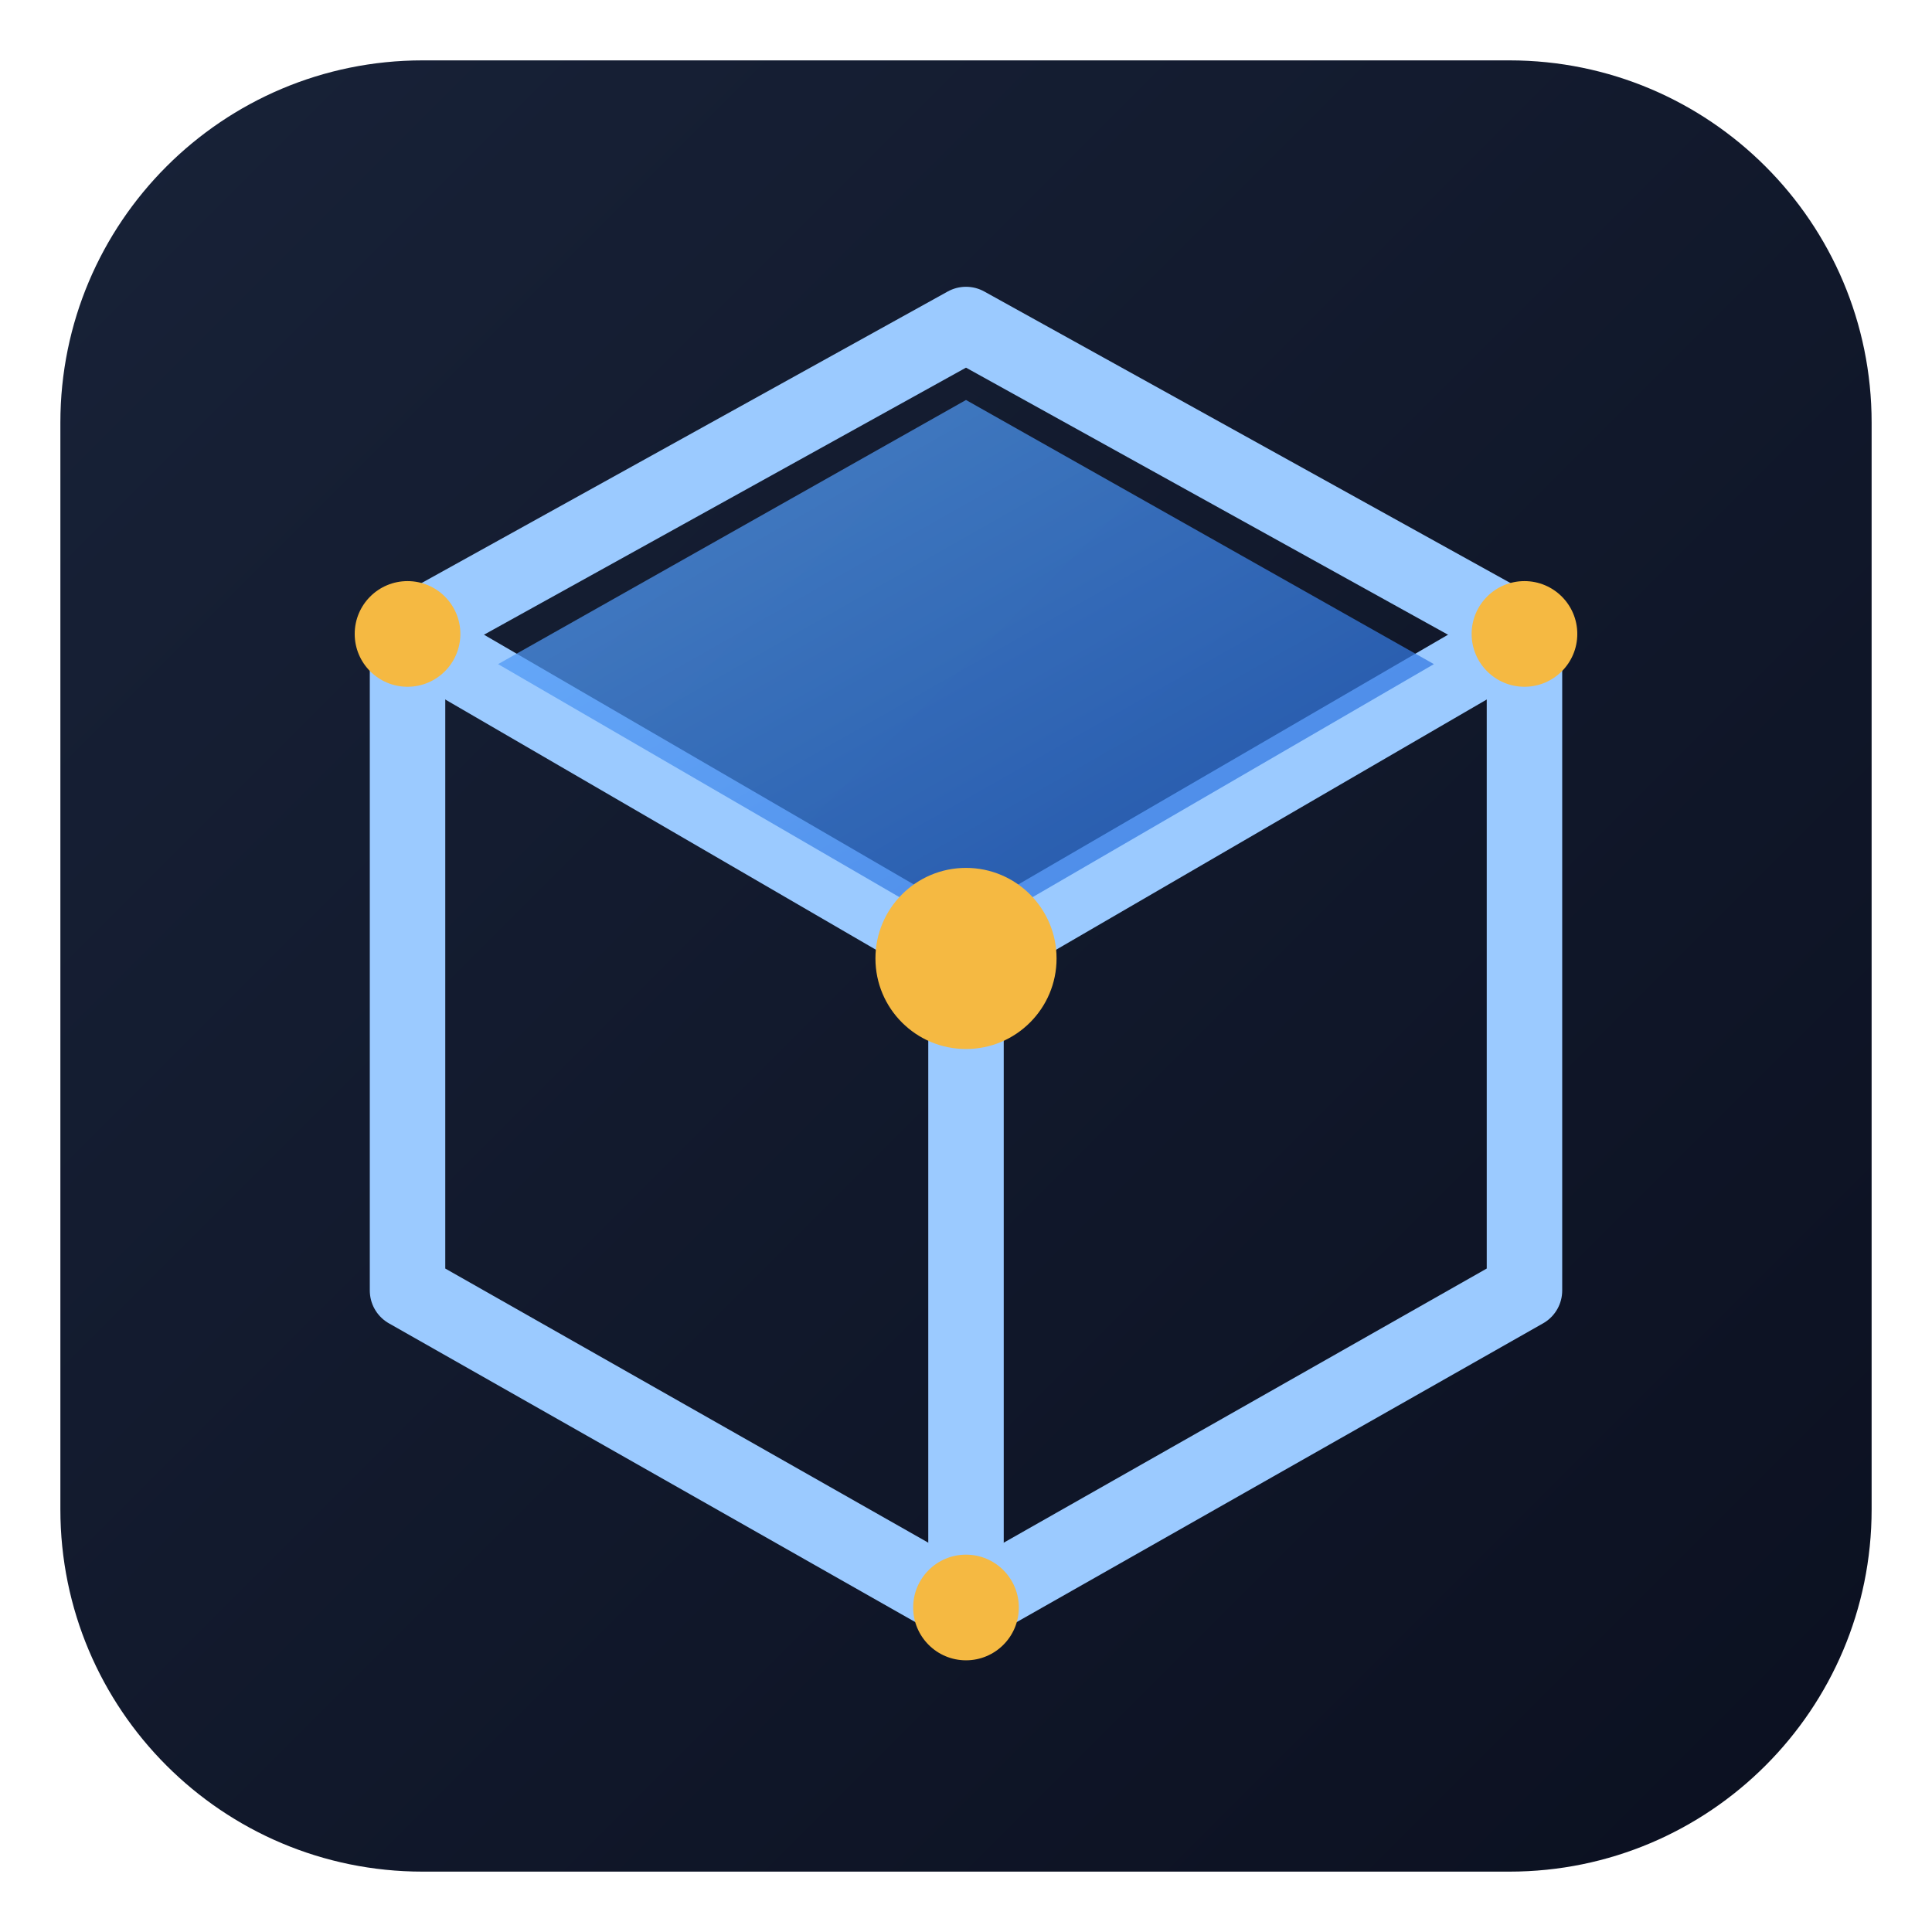
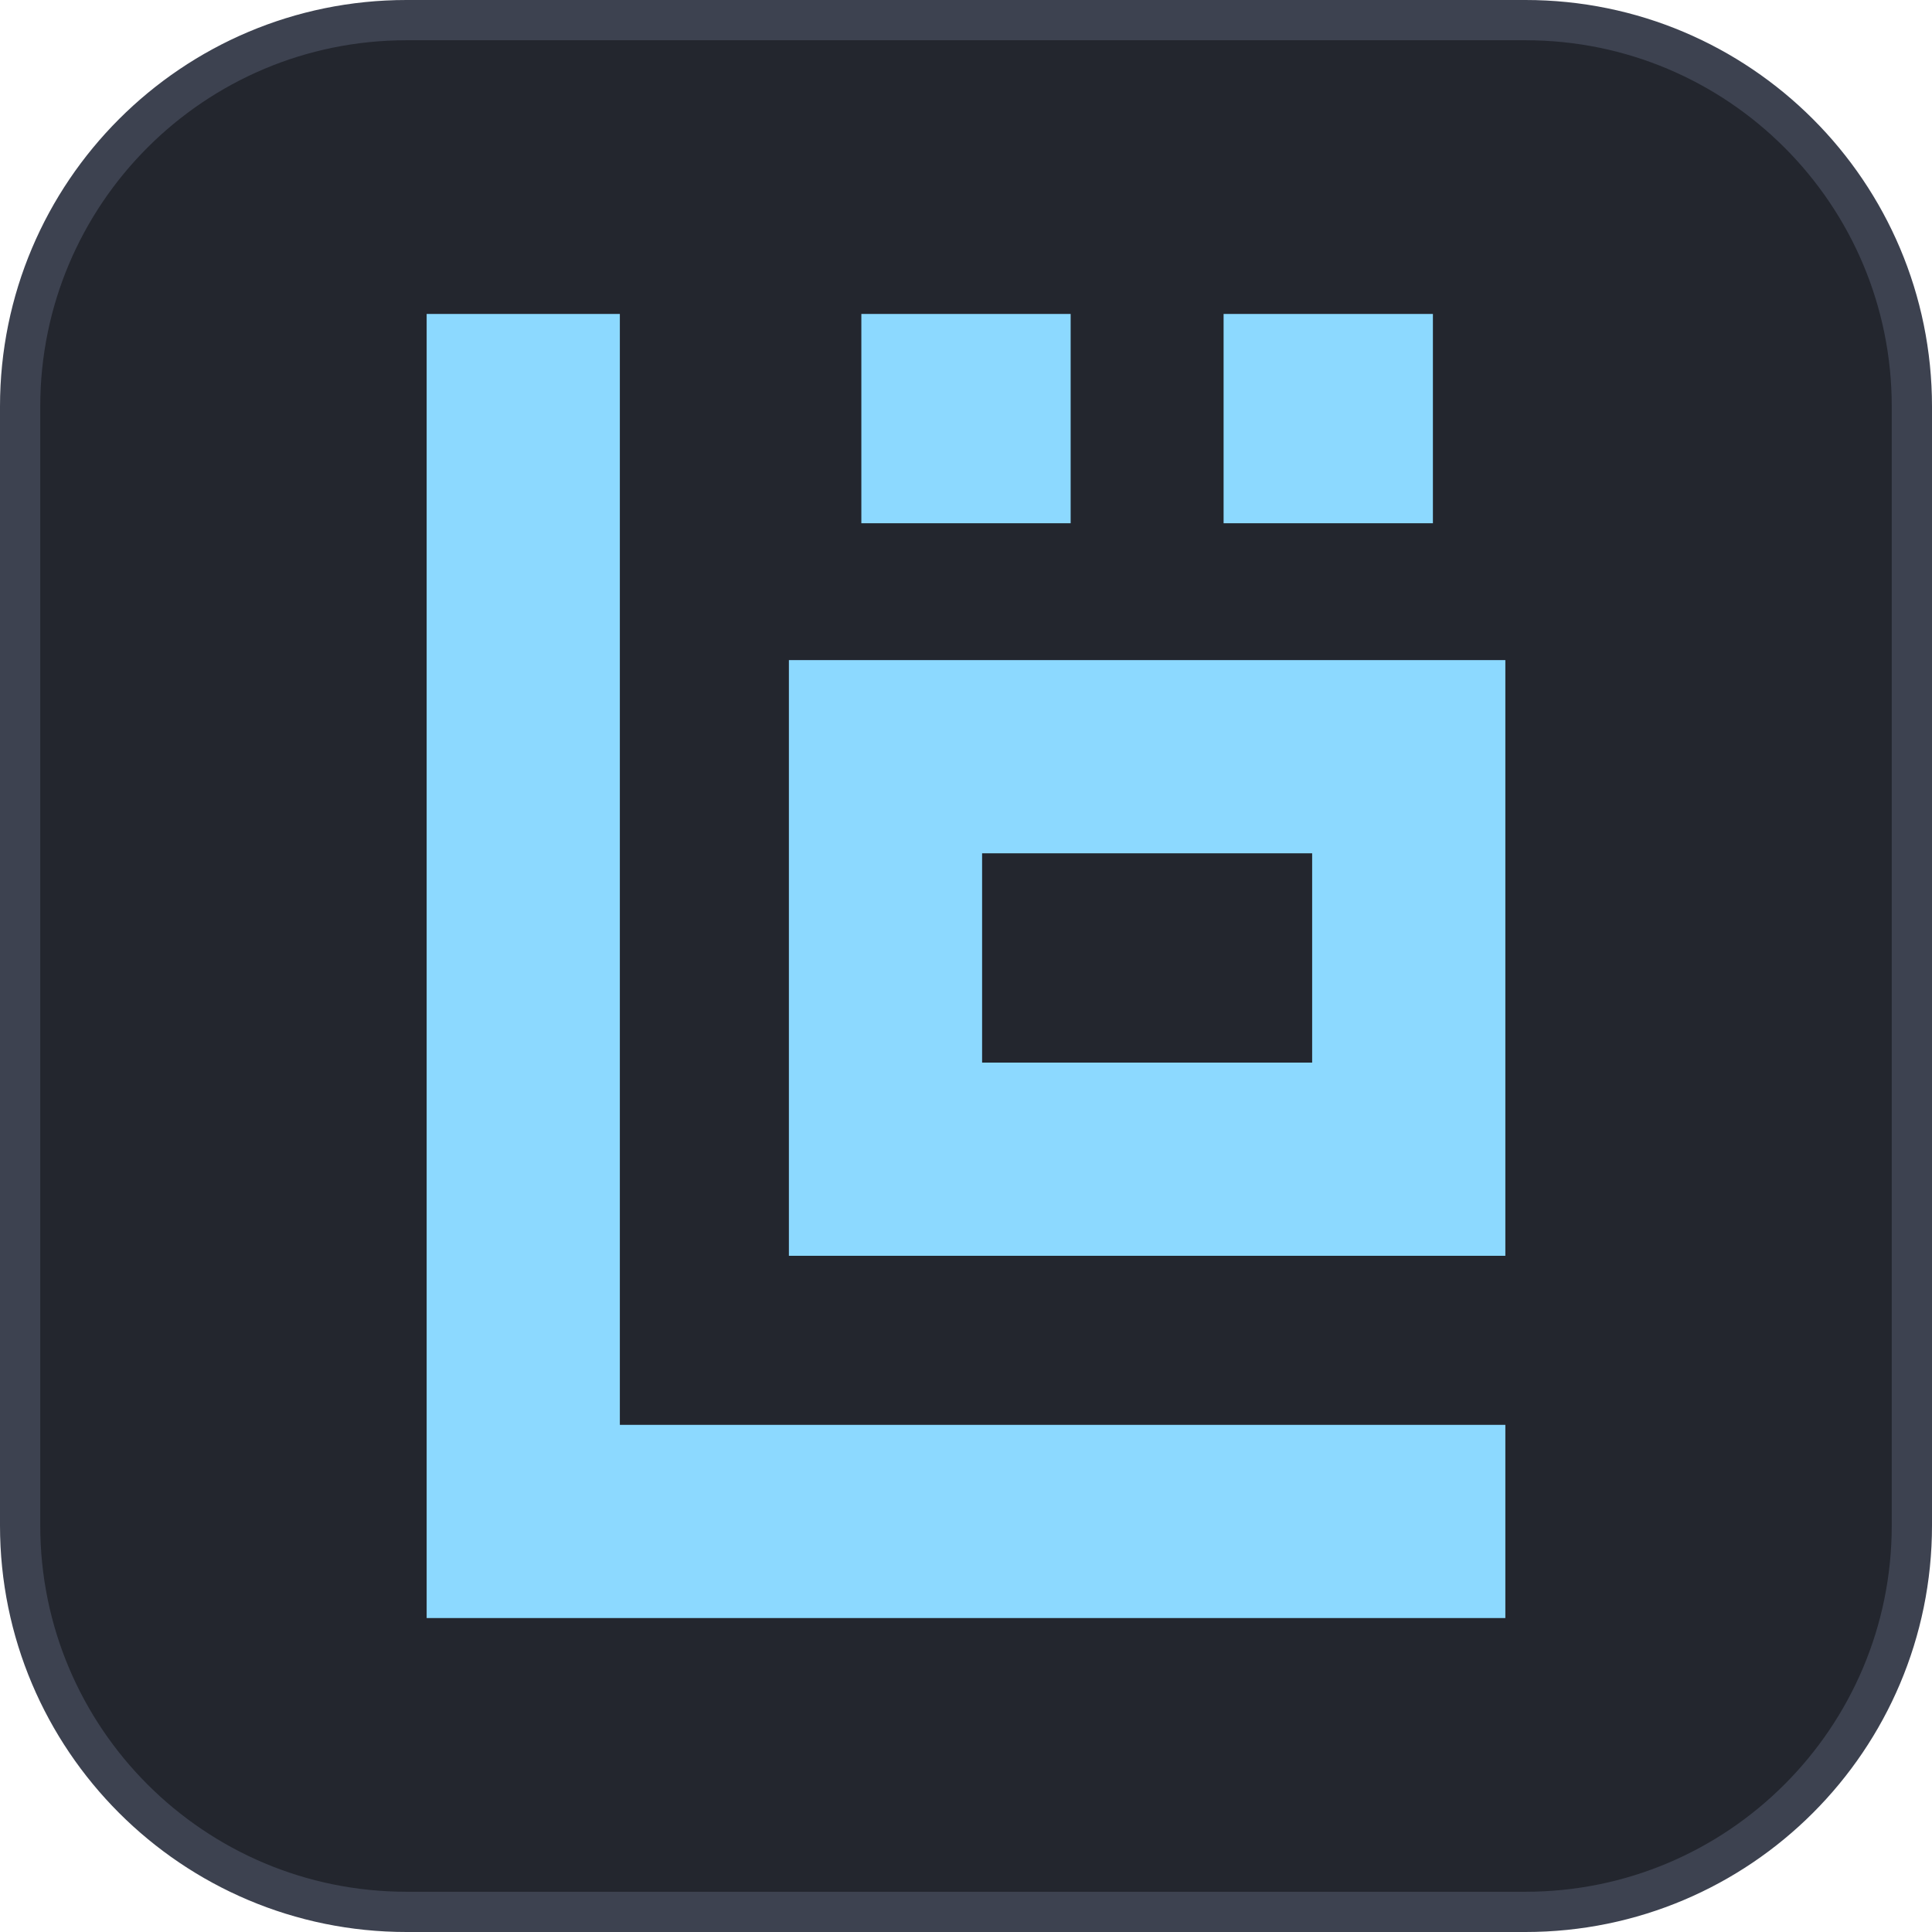
- <svg xmlns="http://www.w3.org/2000/svg" viewBox="0 0 256 256">
-   <defs>
-     <linearGradient id="bg" x1="0" y1="0" x2="1" y2="1">
-       <stop offset="0" stop-color="#182238" />
-       <stop offset="1" stop-color="#0b1020" />
-     </linearGradient>
-     <linearGradient id="face" x1="0" y1="0" x2="1" y2="1">
-       <stop offset="0" stop-color="#5da9ff" />
-       <stop offset="1" stop-color="#2468d8" />
-     </linearGradient>
-   </defs>
-   <rect x="8" y="8" width="240" height="240" rx="48" fill="url(#bg)" />
-   <path d="M128 43 202 84v87l-74 42-74-42V84z" fill="none" stroke="#9bcaff" stroke-width="10" stroke-linejoin="round" />
-   <path d="m54 84 74 43 74-43M128 127v86" fill="none" stroke="#9bcaff" stroke-width="10" stroke-linejoin="round" />
-   <path d="m128 53 62 35-62 36-62-36z" fill="url(#face)" opacity=".72" />
-   <circle cx="128" cy="127" r="12" fill="#f5b942" />
-   <circle cx="54" cy="84" r="7" fill="#f5b942" />
-   <circle cx="202" cy="84" r="7" fill="#f5b942" />
-   <circle cx="128" cy="213" r="7" fill="#f5b942" />
+ <svg xmlns="http://www.w3.org/2000/svg" viewBox="0 0 24 24">
+   <rect x="0.25" y="0.25" width="23.5" height="23.5" rx="4.8" fill="#23262e" stroke="#3d4250" stroke-width="0.5" />
+   <g fill="none" stroke="#8cd9ff" stroke-width="2.4" stroke-linecap="square">
+     <path d="M6.5 5.1V18.9H17.5" />
+     <path d="M11 9.4H17.5V14.4H11Z" />
+   </g>
+   <rect x="10.7" y="3.9" width="2.6" height="2.6" fill="#8cd9ff" />
+   <rect x="15.2" y="3.9" width="2.6" height="2.6" fill="#8cd9ff" />
</svg>
